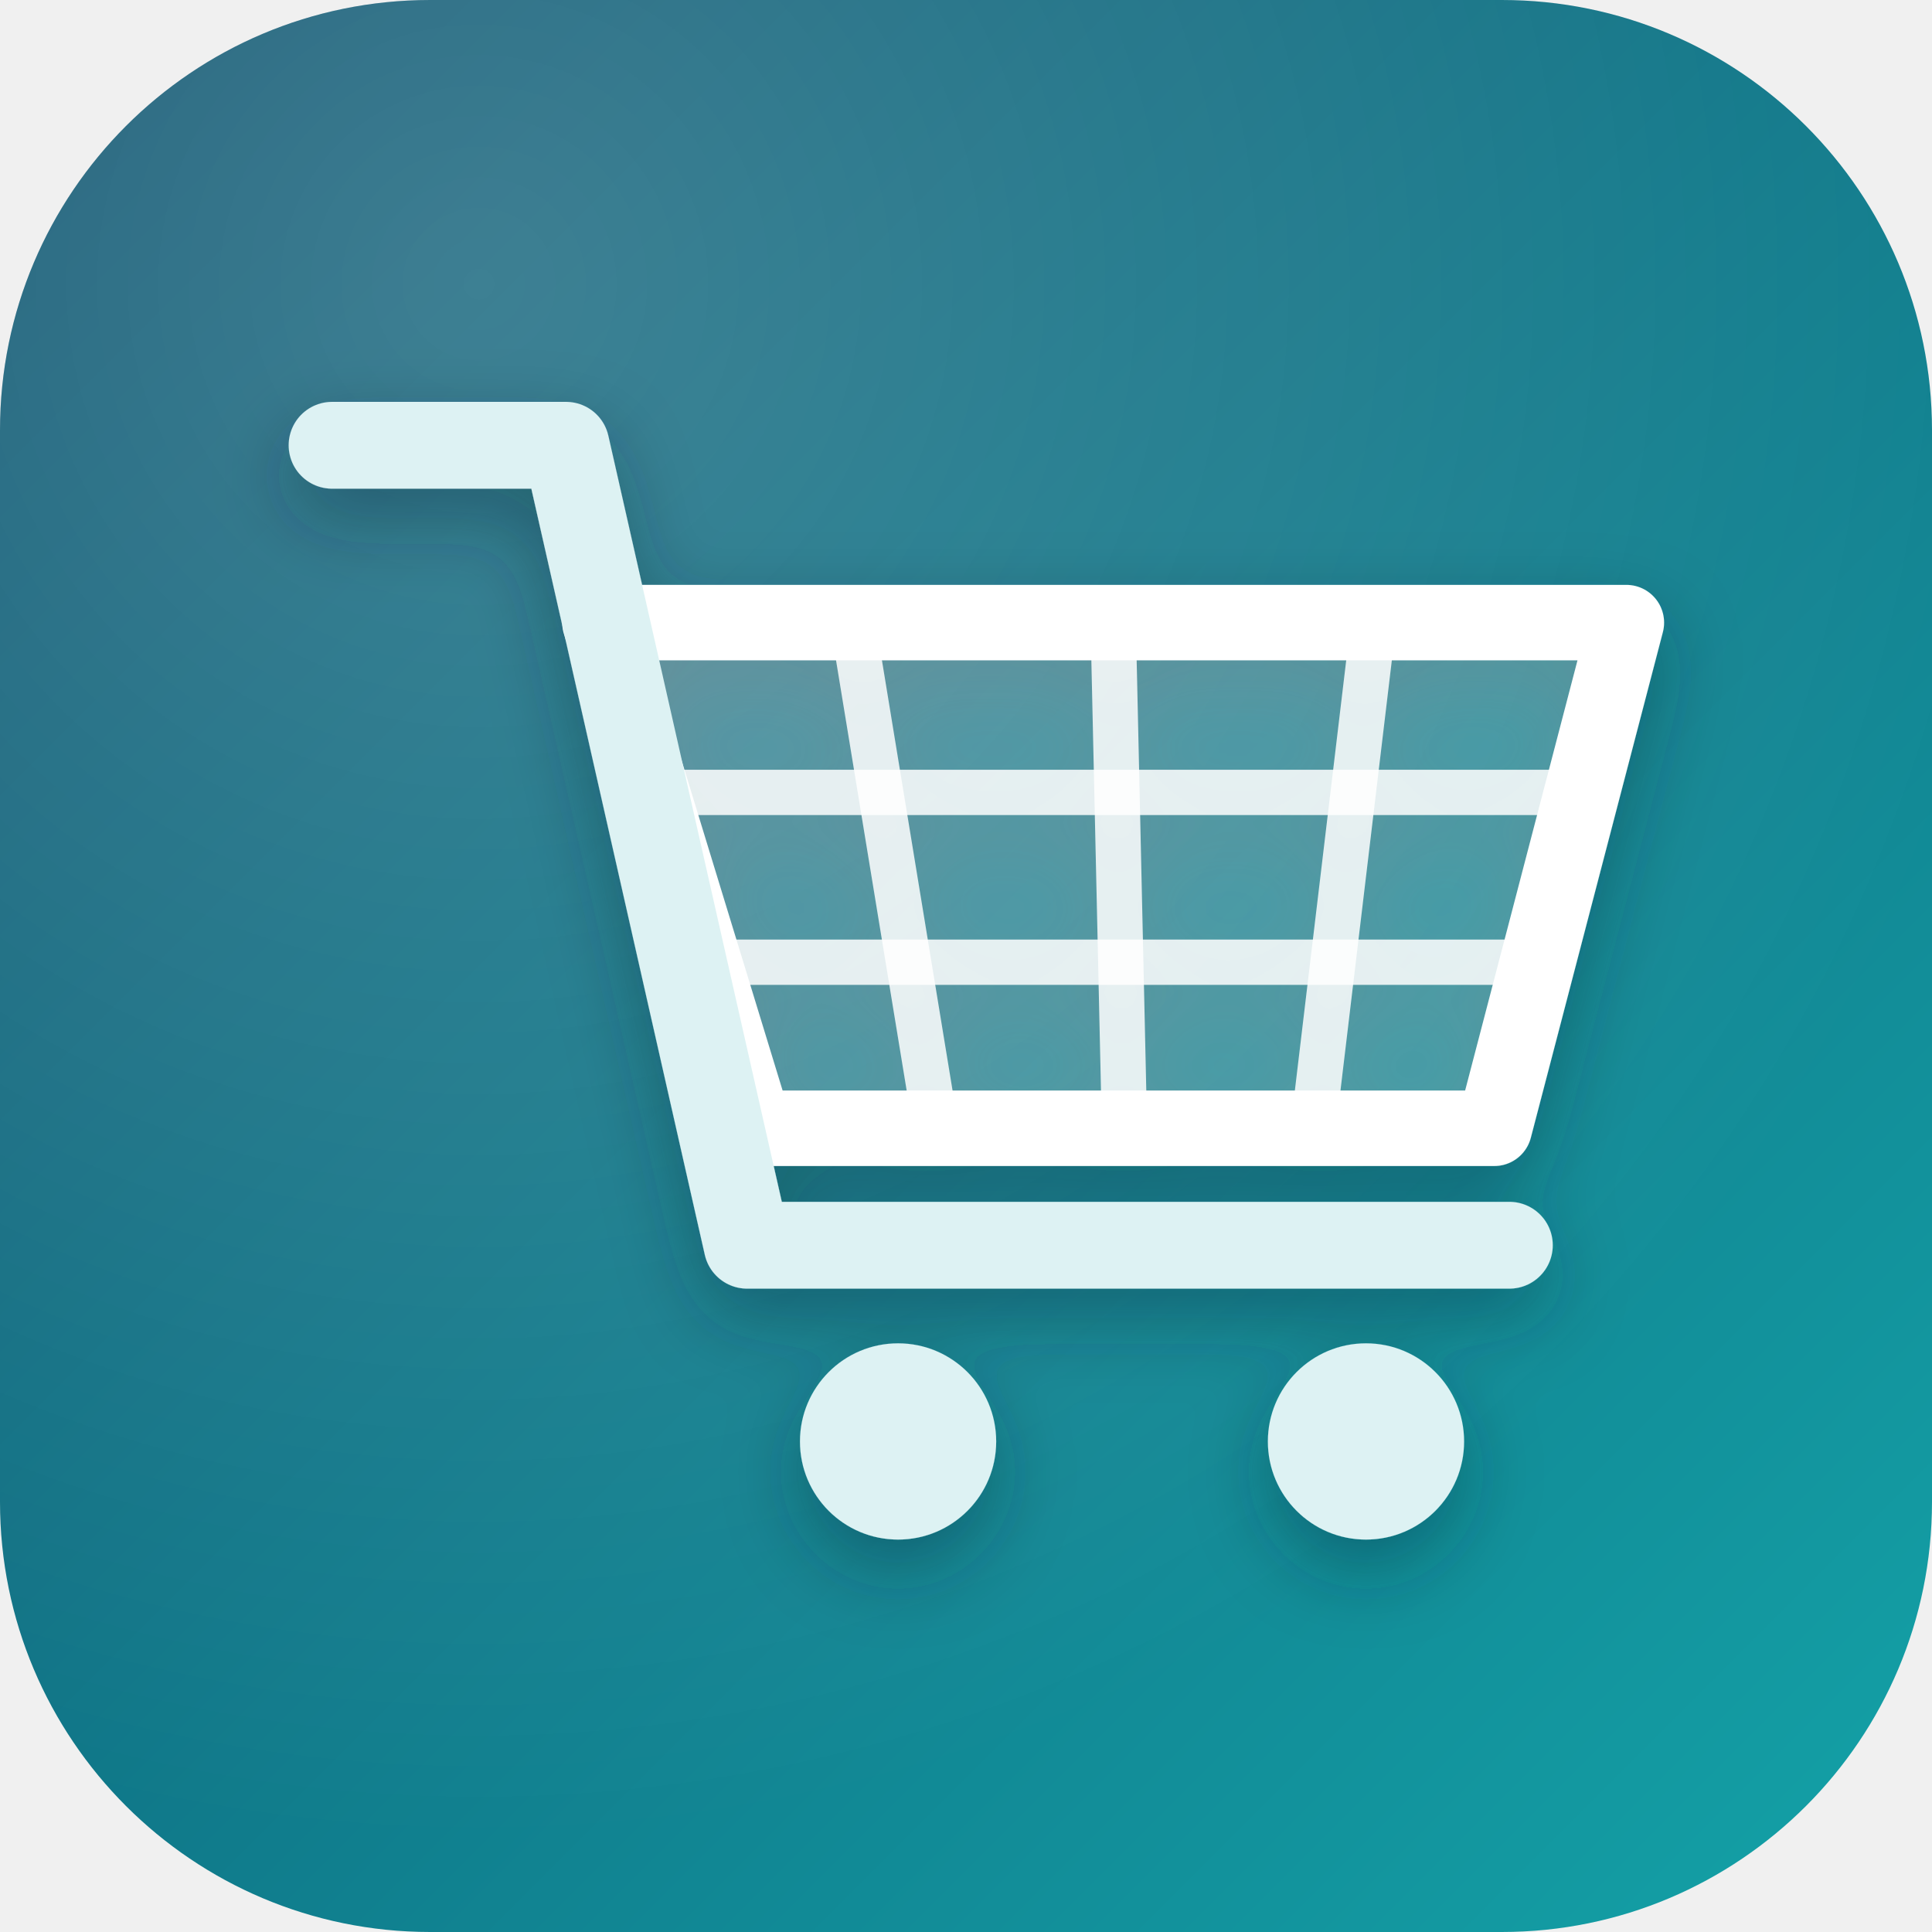
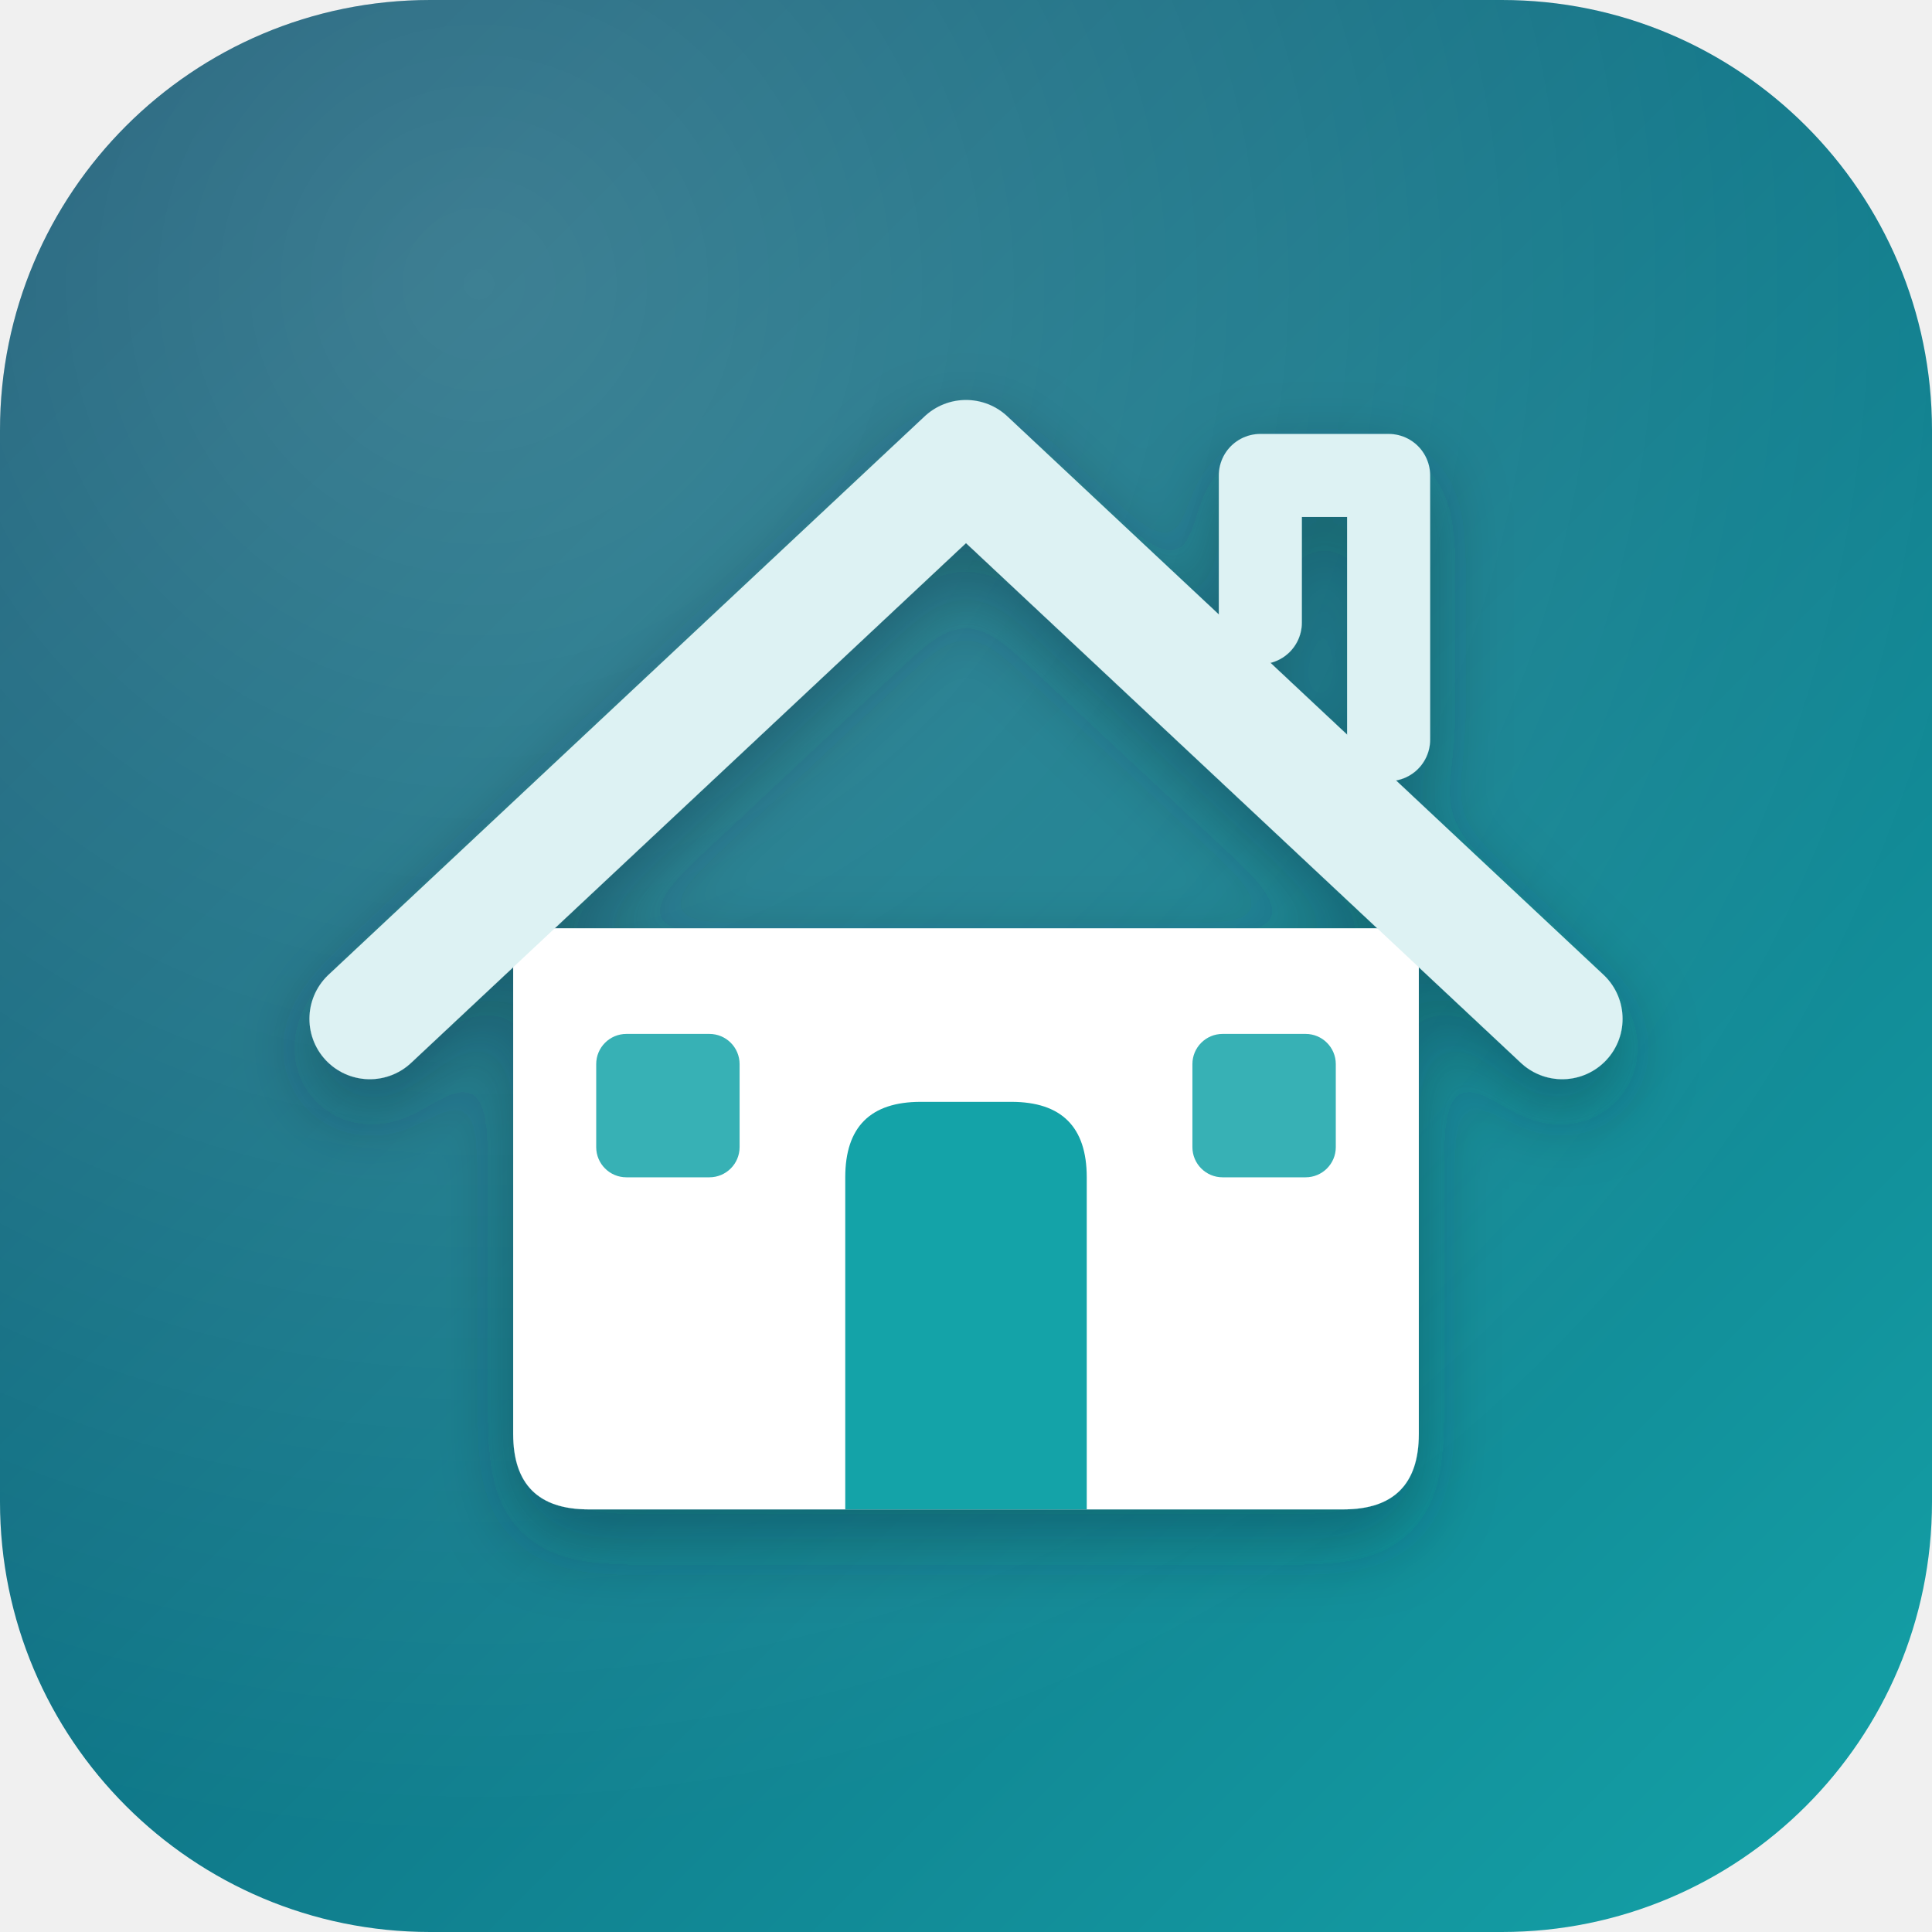
<svg xmlns="http://www.w3.org/2000/svg" viewBox="0 0 1024 1024">
  <defs>
    <linearGradient id="fundo" x1="0" y1="0" x2="1" y2="1">
      <stop offset="0" stop-color="#0B4F6C" />
      <stop offset="1" stop-color="#14A3A8" />
    </linearGradient>
    <radialGradient id="brilho" cx="0.25" cy="0.15" r="0.8">
      <stop offset="0" stop-color="#ffffff" stop-opacity="0.2" />
      <stop offset="1" stop-color="#ffffff" stop-opacity="0" />
    </radialGradient>
    <filter id="sombra" x="-20%" y="-20%" width="140%" height="140%">
      <feDropShadow dx="0" dy="16" stdDeviation="20" flood-color="#052A3B" flood-opacity="0.35" />
    </filter>
  </defs>
  <rect width="1024" height="1024" rx="228" fill="url(#fundo)" />
  <rect width="1024" height="1024" rx="228" fill="url(#brilho)" />
  <g filter="url(#sombra)" stroke-linecap="round" stroke-linejoin="round">
-     <path d="M318 330 H862 L792 598 H400 Z" fill="#ffffff" fill-opacity="0.16" stroke="#ffffff" stroke-width="40" />
-     <g stroke="#ffffff" stroke-width="24" stroke-opacity="0.85" fill="none">
-       <path d="M452 330 L496 598" />
-       <path d="M590 330 L596 598" />
-       <path d="M728 330 L696 598" />
-       <path d="M348 420 H838" />
-       <path d="M372 510 H816" />
-     </g>
-     <path d="M176 236 H300 L396 660 H800" fill="none" stroke="#DDF2F3" stroke-width="46" />
-     <circle cx="476" cy="764" r="52" fill="#DDF2F3" />
-     <circle cx="724" cy="764" r="52" fill="#DDF2F3" />
+     <path d="M272 492 V760 Q272 800 312 800 H712 Q752 800 752 760 V492" fill="#ffffff" />
+     <path d="M196 540 L512 244 L828 540" fill="none" stroke="#DDF2F3" stroke-width="64" />
+     <path d="M668 330 V252 H736 V392" fill="none" stroke="#DDF2F3" stroke-width="44" />
  </g>
+   <path d="M448 800 V624 Q448 584 488 584 H536 Q576 584 576 624 V800 Z" fill="#14A3A8" />
+   <rect x="316" y="548" width="76" height="76" rx="16" fill="#14A3A8" fill-opacity="0.85" />
+   <rect x="632" y="548" width="76" height="76" rx="16" fill="#14A3A8" fill-opacity="0.85" />
</svg>
